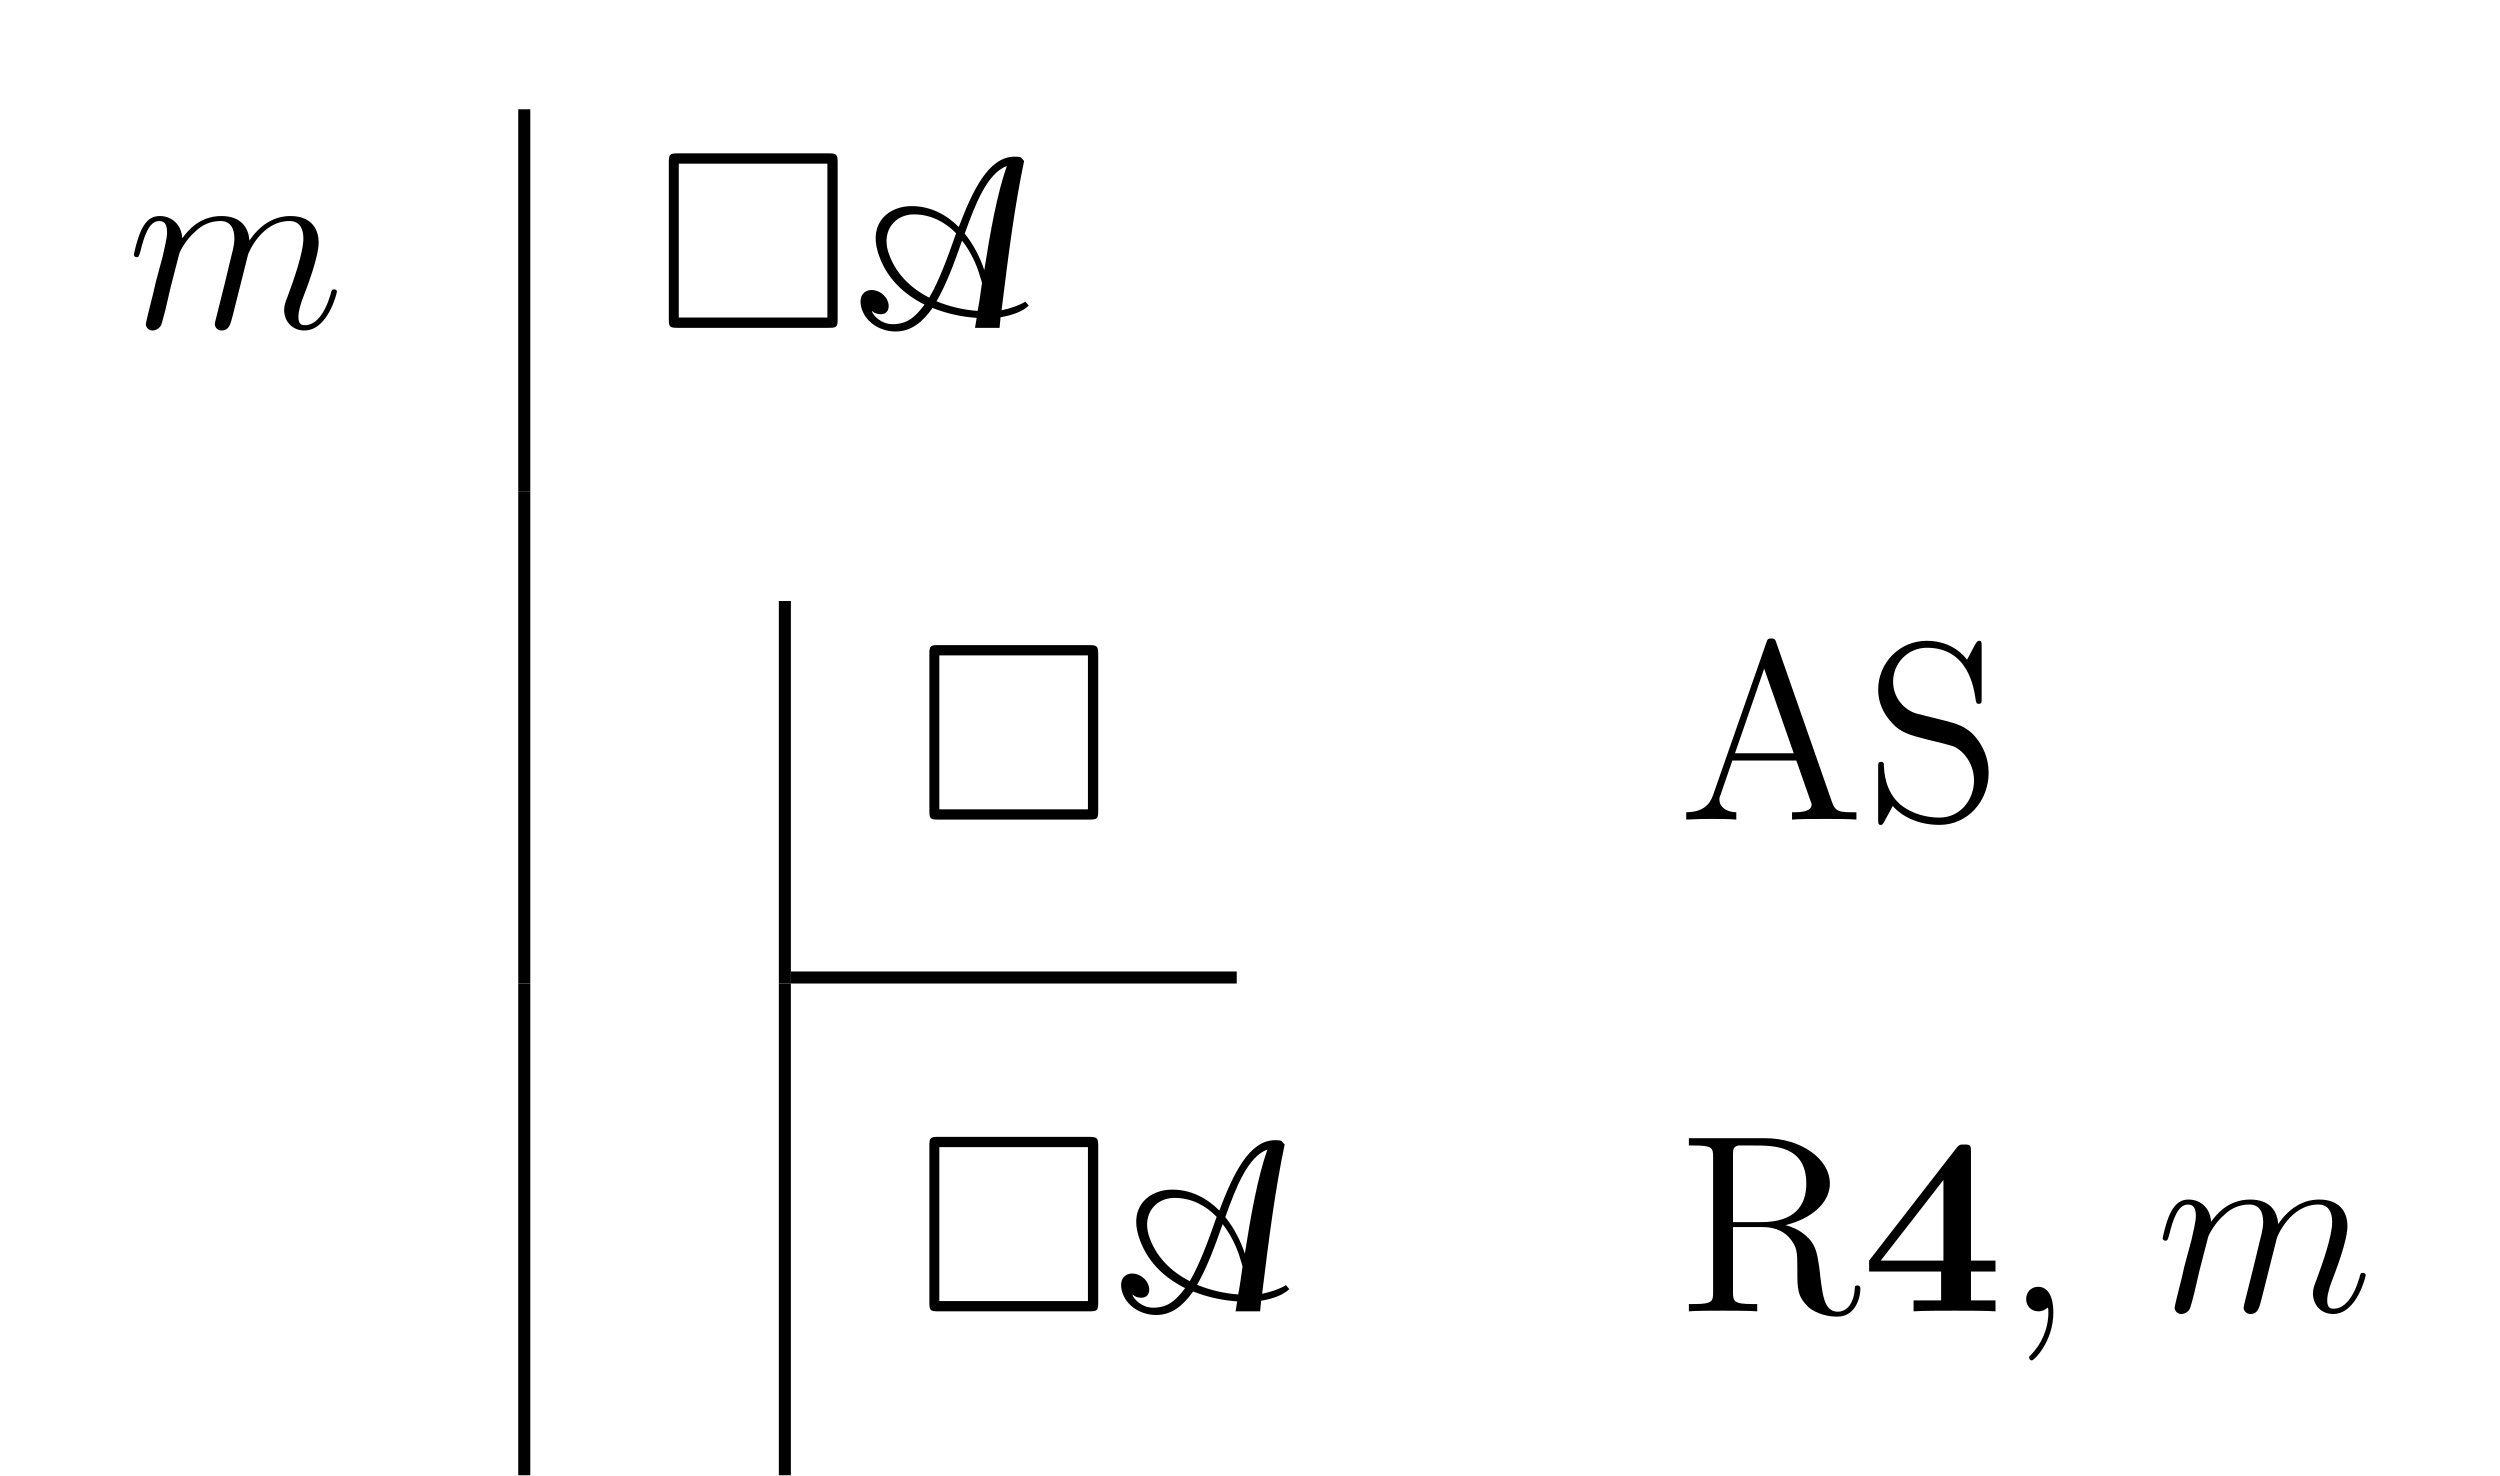
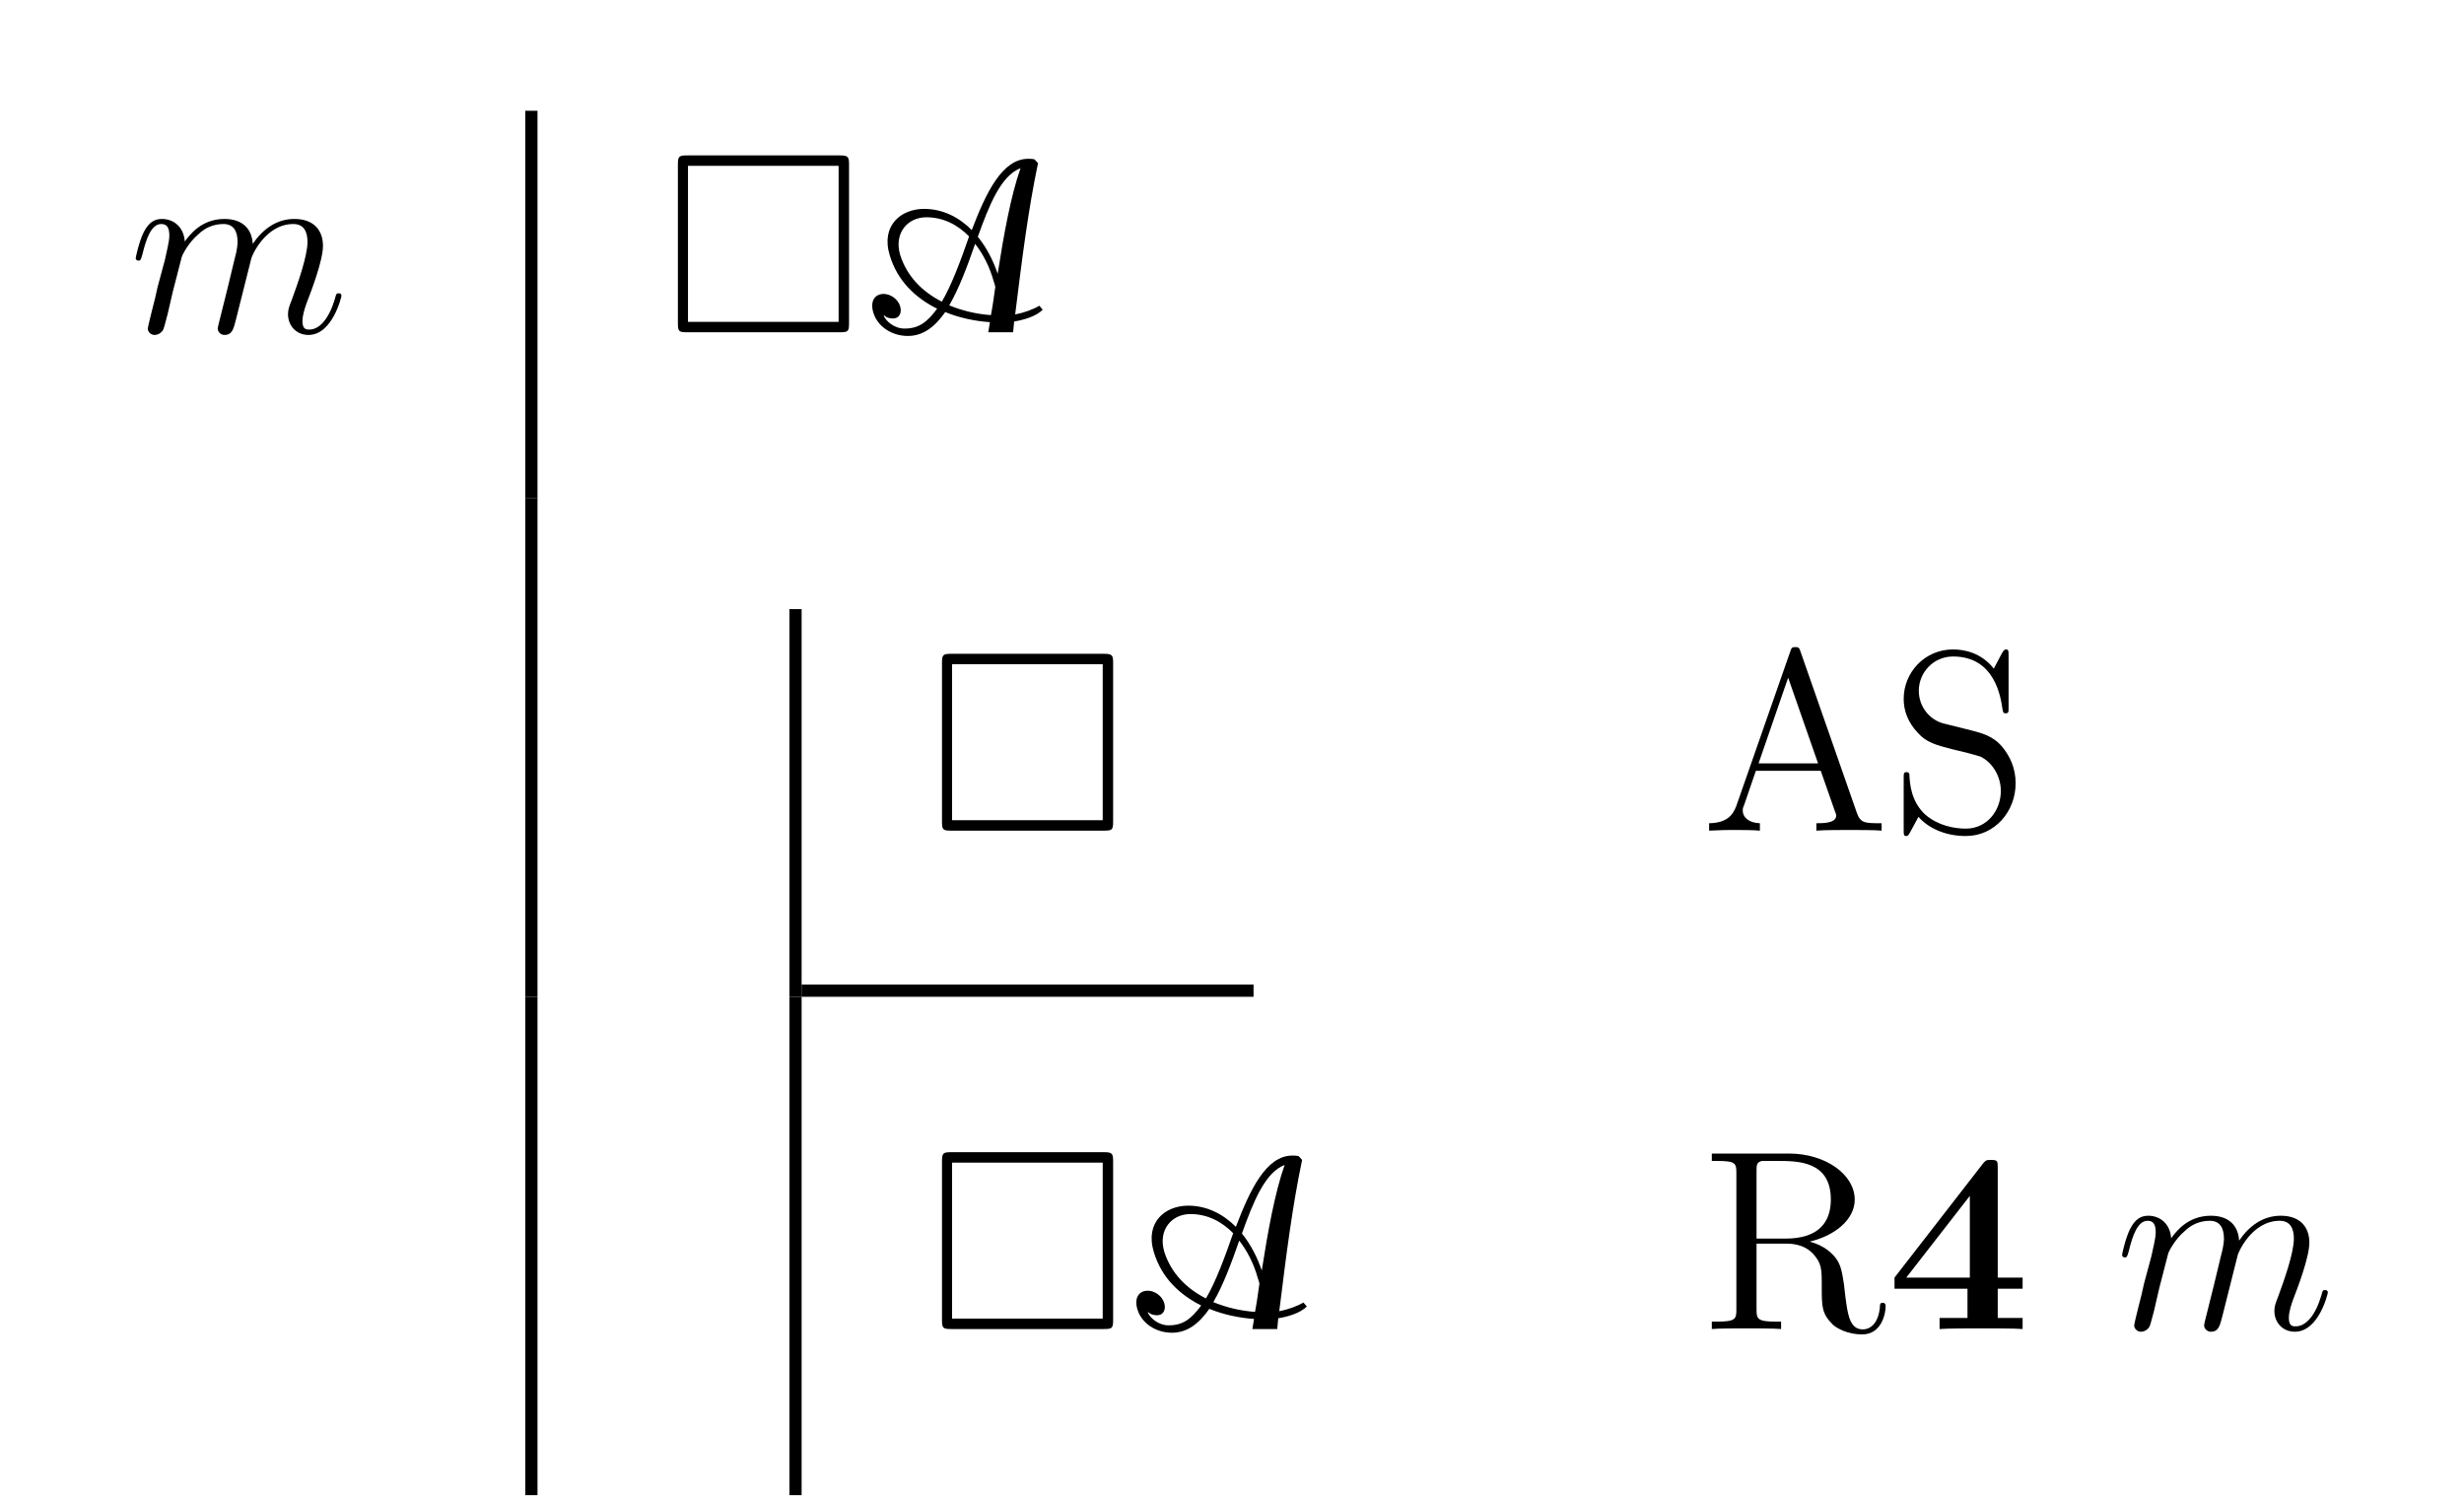
- <svg xmlns="http://www.w3.org/2000/svg" xmlns:xlink="http://www.w3.org/1999/xlink" width="117.757pt" height="69.489pt" viewBox="0 0 117.757 69.489" version="1.1">
+ <svg xmlns="http://www.w3.org/2000/svg" xmlns:xlink="http://www.w3.org/1999/xlink" width="114.506pt" height="69.489pt" viewBox="0 0 114.506 69.489" version="1.1">
  <defs>
    <g>
      <symbol overflow="visible" id="glyph0-0">
        <path style="stroke:none;" d="" />
      </symbol>
      <symbol overflow="visible" id="glyph0-1">
        <path style="stroke:none;" d="M 2.469 -3.5 C 2.484 -3.578 2.781 -4.172 3.234 -4.547 C 3.531 -4.844 3.938 -5.031 4.406 -5.031 C 4.891 -5.031 5.062 -4.672 5.062 -4.203 C 5.062 -4.125 5.062 -3.891 4.906 -3.328 L 4.609 -2.094 C 4.516 -1.734 4.297 -0.844 4.266 -0.719 C 4.219 -0.531 4.141 -0.234 4.141 -0.172 C 4.141 -0.016 4.281 0.125 4.453 0.125 C 4.812 0.125 4.875 -0.156 4.984 -0.578 L 5.703 -3.438 C 5.719 -3.531 6.344 -5.031 7.656 -5.031 C 8.141 -5.031 8.312 -4.672 8.312 -4.203 C 8.312 -3.531 7.844 -2.219 7.578 -1.5 C 7.469 -1.219 7.406 -1.062 7.406 -0.844 C 7.406 -0.312 7.781 0.125 8.359 0.125 C 9.469 0.125 9.891 -1.641 9.891 -1.703 C 9.891 -1.766 9.844 -1.812 9.766 -1.812 C 9.656 -1.812 9.641 -1.781 9.594 -1.578 C 9.312 -0.625 8.875 -0.125 8.391 -0.125 C 8.266 -0.125 8.078 -0.125 8.078 -0.516 C 8.078 -0.828 8.219 -1.203 8.266 -1.344 C 8.484 -1.906 9.031 -3.328 9.031 -4.016 C 9.031 -4.734 8.609 -5.266 7.703 -5.266 C 6.891 -5.266 6.25 -4.812 5.766 -4.109 C 5.734 -4.75 5.344 -5.266 4.453 -5.266 C 3.375 -5.266 2.828 -4.516 2.609 -4.219 C 2.562 -4.906 2.078 -5.266 1.547 -5.266 C 1.203 -5.266 0.938 -5.109 0.703 -4.656 C 0.484 -4.219 0.328 -3.484 0.328 -3.438 C 0.328 -3.391 0.375 -3.328 0.453 -3.328 C 0.547 -3.328 0.562 -3.344 0.641 -3.625 C 0.812 -4.328 1.047 -5.031 1.516 -5.031 C 1.797 -5.031 1.891 -4.844 1.891 -4.484 C 1.891 -4.219 1.766 -3.75 1.688 -3.375 L 1.344 -2.094 C 1.297 -1.859 1.172 -1.328 1.109 -1.109 C 1.031 -0.797 0.891 -0.234 0.891 -0.172 C 0.891 -0.016 1.031 0.125 1.203 0.125 C 1.344 0.125 1.516 0.047 1.609 -0.125 C 1.641 -0.188 1.75 -0.609 1.812 -0.844 L 2.062 -1.922 Z M 2.469 -3.5 " />
      </symbol>
      <symbol overflow="visible" id="glyph1-0">
        <path style="stroke:none;" d="" />
      </symbol>
      <symbol overflow="visible" id="glyph1-1">
        <path style="stroke:none;" d="M 8.625 -7.797 C 8.625 -8.156 8.578 -8.219 8.203 -8.219 L 1.094 -8.219 C 0.719 -8.219 0.672 -8.172 0.672 -7.797 L 0.672 -0.438 C 0.672 -0.047 0.703 0 1.094 0 L 8.188 0 C 8.578 0 8.625 -0.031 8.625 -0.422 Z M 1.141 -7.734 L 8.141 -7.734 L 8.141 -0.484 L 1.141 -0.484 Z M 1.141 -7.734 " />
      </symbol>
      <symbol overflow="visible" id="glyph2-0">
        <path style="stroke:none;" d="" />
      </symbol>
      <symbol overflow="visible" id="glyph2-1">
        <path style="stroke:none;" d="M 7.594 -8.031 C 7.5 -8.062 7.406 -8.062 7.297 -8.062 C 6.078 -8.062 5.328 -6.469 4.672 -4.75 C 4.078 -5.344 3.328 -5.734 2.453 -5.734 C 1.391 -5.734 0.438 -4.969 0.859 -3.578 C 1.219 -2.375 2.062 -1.594 3.062 -1.094 C 2.594 -0.469 2.219 -0.172 1.547 -0.172 C 1.047 -0.172 0.656 -0.547 0.578 -0.781 L 0.609 -0.781 C 0.719 -0.656 0.938 -0.641 1 -0.641 C 1.344 -0.641 1.422 -0.953 1.344 -1.203 C 1.25 -1.531 0.906 -1.781 0.578 -1.781 C 0.172 -1.781 -0.062 -1.453 0.094 -0.922 C 0.281 -0.281 0.938 0.172 1.703 0.172 C 2.422 0.172 2.969 -0.266 3.438 -0.938 C 4.094 -0.672 4.812 -0.516 5.516 -0.469 L 5.438 0 L 6.594 0 L 6.641 -0.5 C 7.125 -0.578 7.672 -0.75 7.969 -1.047 L 7.812 -1.234 C 7.531 -1.062 7.094 -0.906 6.688 -0.828 C 7.031 -3.594 7.297 -5.688 7.75 -7.859 Z M 6.938 -7.625 C 6.484 -6.344 6.156 -4.516 5.875 -2.719 C 5.672 -3.328 5.359 -3.938 4.953 -4.438 C 5.484 -5.922 6.031 -7.281 6.938 -7.625 Z M 5.688 -2.375 C 5.719 -2.281 5.75 -2.203 5.766 -2.109 C 5.703 -1.656 5.641 -1.203 5.562 -0.797 C 4.891 -0.844 4.234 -1 3.625 -1.25 C 4.094 -2.062 4.469 -3.078 4.828 -4.109 C 5.219 -3.609 5.516 -3 5.688 -2.375 Z M 4.547 -4.453 C 4.156 -3.328 3.734 -2.188 3.281 -1.422 C 2.359 -1.891 1.656 -2.609 1.344 -3.594 C 1.047 -4.609 1.688 -5.344 2.562 -5.344 C 3.359 -5.344 4.031 -4.984 4.547 -4.453 Z M 4.547 -4.453 " />
      </symbol>
      <symbol overflow="visible" id="glyph3-0">
        <path style="stroke:none;" d="" />
      </symbol>
      <symbol overflow="visible" id="glyph3-1">
        <path style="stroke:none;" d="M 4.625 -8.312 C 4.578 -8.469 4.547 -8.531 4.391 -8.531 C 4.219 -8.531 4.203 -8.5 4.141 -8.312 L 1.641 -1.156 C 1.469 -0.672 1.141 -0.359 0.375 -0.344 L 0.375 0 C 1.094 -0.031 1.125 -0.031 1.516 -0.031 C 1.859 -0.031 2.422 -0.031 2.734 0 L 2.734 -0.344 C 2.234 -0.359 1.938 -0.609 1.938 -0.938 C 1.938 -1.016 1.938 -1.047 2 -1.188 L 2.547 -2.781 L 5.562 -2.781 L 6.219 -0.906 C 6.281 -0.766 6.281 -0.734 6.281 -0.703 C 6.281 -0.344 5.672 -0.344 5.359 -0.344 L 5.359 0 C 5.641 -0.031 6.594 -0.031 6.922 -0.031 C 7.25 -0.031 8.109 -0.031 8.391 0 L 8.391 -0.344 C 7.609 -0.344 7.406 -0.344 7.234 -0.844 Z M 4.047 -7.109 L 5.438 -3.125 L 2.672 -3.125 Z M 4.047 -7.109 " />
      </symbol>
      <symbol overflow="visible" id="glyph3-2">
        <path style="stroke:none;" d="M 2.484 -4.984 C 1.875 -5.141 1.344 -5.734 1.344 -6.5 C 1.344 -7.344 2.016 -8.094 2.938 -8.094 C 4.906 -8.094 5.156 -6.156 5.234 -5.641 C 5.266 -5.5 5.266 -5.453 5.375 -5.453 C 5.516 -5.453 5.516 -5.516 5.516 -5.719 L 5.516 -8.141 C 5.516 -8.359 5.516 -8.422 5.391 -8.422 C 5.359 -8.422 5.312 -8.422 5.219 -8.266 L 4.828 -7.531 C 4.25 -8.266 3.469 -8.422 2.938 -8.422 C 1.609 -8.422 0.641 -7.344 0.641 -6.125 C 0.641 -5.562 0.844 -5.031 1.297 -4.547 C 1.703 -4.094 2.125 -3.984 2.969 -3.766 C 3.391 -3.672 4.047 -3.5 4.219 -3.438 C 4.781 -3.156 5.156 -2.516 5.156 -1.844 C 5.156 -0.938 4.516 -0.094 3.531 -0.094 C 2.984 -0.094 2.25 -0.234 1.656 -0.734 C 0.969 -1.359 0.922 -2.219 0.906 -2.625 C 0.891 -2.719 0.797 -2.719 0.781 -2.719 C 0.641 -2.719 0.641 -2.656 0.641 -2.438 L 0.641 -0.031 C 0.641 0.188 0.641 0.25 0.766 0.25 C 0.844 0.25 0.844 0.234 0.938 0.078 C 0.984 -0.016 1.234 -0.453 1.328 -0.641 C 1.75 -0.156 2.516 0.25 3.531 0.25 C 4.875 0.25 5.844 -0.891 5.844 -2.203 C 5.844 -2.922 5.562 -3.469 5.25 -3.859 C 4.812 -4.406 4.266 -4.531 3.797 -4.656 Z M 2.484 -4.984 " />
      </symbol>
      <symbol overflow="visible" id="glyph3-3">
        <path style="stroke:none;" d="M 5.047 -4.062 C 6.234 -4.344 7.141 -5.094 7.141 -6.016 C 7.141 -7.172 5.797 -8.156 4.078 -8.156 L 0.5 -8.156 L 0.5 -7.812 L 0.734 -7.812 C 1.609 -7.812 1.641 -7.703 1.641 -7.25 L 1.641 -0.906 C 1.641 -0.469 1.609 -0.344 0.734 -0.344 L 0.5 -0.344 L 0.5 0 C 0.781 -0.031 1.75 -0.031 2.109 -0.031 C 2.453 -0.031 3.438 -0.031 3.719 0 L 3.719 -0.344 L 3.484 -0.344 C 2.625 -0.344 2.578 -0.469 2.578 -0.906 L 2.578 -3.969 L 3.969 -3.969 C 4.438 -3.969 4.875 -3.844 5.203 -3.5 C 5.609 -3.047 5.609 -2.797 5.609 -1.969 C 5.609 -1.031 5.609 -0.719 6.125 -0.203 C 6.312 -0.031 6.812 0.25 7.484 0.25 C 8.422 0.25 8.578 -0.781 8.578 -1.047 C 8.578 -1.109 8.578 -1.219 8.438 -1.219 C 8.312 -1.219 8.312 -1.141 8.312 -1.031 C 8.25 -0.312 7.906 0.016 7.516 0.016 C 6.969 0.016 6.844 -0.547 6.75 -1.188 C 6.734 -1.266 6.672 -1.781 6.641 -2.078 C 6.547 -2.672 6.5 -3.062 6.141 -3.438 C 6.016 -3.562 5.703 -3.891 5.047 -4.062 Z M 3.922 -4.203 L 2.578 -4.203 L 2.578 -7.344 C 2.578 -7.609 2.578 -7.75 2.828 -7.812 C 2.938 -7.812 3.297 -7.812 3.531 -7.812 C 4.5 -7.812 6.031 -7.812 6.031 -6.016 C 6.031 -4.969 5.469 -4.203 3.922 -4.203 Z M 3.922 -4.203 " />
-       </symbol>
-       <symbol overflow="visible" id="glyph3-4">
-         <path style="stroke:none;" d="M 2.328 0.047 C 2.328 -0.688 2.078 -1.156 1.609 -1.156 C 1.266 -1.156 1.047 -0.891 1.047 -0.578 C 1.047 -0.266 1.266 0 1.625 0 C 1.812 0 1.938 -0.078 2.016 -0.141 C 2.047 -0.172 2.062 -0.172 2.062 -0.172 C 2.094 -0.172 2.094 -0.016 2.094 0.047 C 2.094 0.812 1.781 1.531 1.25 2.078 C 1.203 2.109 1.188 2.141 1.188 2.188 C 1.188 2.25 1.25 2.312 1.312 2.312 C 1.422 2.312 2.328 1.422 2.328 0.047 Z M 2.328 0.047 " />
      </symbol>
      <symbol overflow="visible" id="glyph4-0">
        <path style="stroke:none;" d="" />
      </symbol>
      <symbol overflow="visible" id="glyph4-1">
        <path style="stroke:none;" d="M 5.172 -1.875 L 6.328 -1.875 L 6.328 -2.391 L 5.172 -2.391 L 5.172 -7.516 C 5.172 -7.812 5.156 -7.859 4.859 -7.859 C 4.656 -7.859 4.625 -7.859 4.484 -7.688 L 0.375 -2.391 L 0.375 -1.875 L 3.766 -1.875 L 3.766 -0.516 L 2.469 -0.516 L 2.469 0 C 2.812 -0.031 4 -0.031 4.422 -0.031 C 4.828 -0.031 6.016 -0.031 6.328 0 L 6.328 -0.516 L 5.172 -0.516 Z M 3.875 -6.188 L 3.875 -2.391 L 0.922 -2.391 Z M 3.875 -6.188 " />
      </symbol>
    </g>
    <clipPath id="clip1">
      <path d="M 24 46 L 25 46 L 25 69.488 L 24 69.488 Z M 24 46 " />
    </clipPath>
    <clipPath id="clip2">
      <path d="M 36 46 L 38 46 L 38 69.488 L 36 69.488 Z M 36 46 " />
    </clipPath>
  </defs>
  <g id="surface1">
    <g style="fill:rgb(0%,0%,0%);fill-opacity:1;">
      <use xlink:href="#glyph0-1" x="5.978" y="15.442" />
    </g>
    <path style="fill:none;stroke-width:0.567;stroke-linecap:butt;stroke-linejoin:miter;stroke:rgb(0%,0%,0%);stroke-opacity:1;stroke-miterlimit:10;" d="M 0.001 -0.001 L 0.001 18.015 " transform="matrix(1,0,0,-1,24.694,23.163)" />
    <g style="fill:rgb(0%,0%,0%);fill-opacity:1;">
      <use xlink:href="#glyph1-1" x="30.831" y="15.442" />
    </g>
    <g style="fill:rgb(0%,0%,0%);fill-opacity:1;">
      <use xlink:href="#glyph2-1" x="40.488" y="15.442" />
    </g>
    <path style="fill:none;stroke-width:0.567;stroke-linecap:butt;stroke-linejoin:miter;stroke:rgb(0%,0%,0%);stroke-opacity:1;stroke-miterlimit:10;" d="M 0.001 0.002 L 0.001 23.162 " transform="matrix(1,0,0,-1,24.694,46.326)" />
    <path style="fill:none;stroke-width:0.567;stroke-linecap:butt;stroke-linejoin:miter;stroke:rgb(0%,0%,0%);stroke-opacity:1;stroke-miterlimit:10;" d="M 0.002 0.002 L 0.002 18.017 " transform="matrix(1,0,0,-1,36.967,46.326)" />
    <path style="fill:none;stroke-width:0.567;stroke-linecap:butt;stroke-linejoin:miter;stroke:rgb(0%,0%,0%);stroke-opacity:1;stroke-miterlimit:10;" d="M -0.001 -0.001 L 21.003 -0.001 " transform="matrix(1,0,0,-1,37.251,46.042)" />
    <g style="fill:rgb(0%,0%,0%);fill-opacity:1;">
      <use xlink:href="#glyph1-1" x="43.104" y="38.605" />
    </g>
    <g style="fill:rgb(0%,0%,0%);fill-opacity:1;">
      <use xlink:href="#glyph3-1" x="79.051" y="38.605" />
      <use xlink:href="#glyph3-2" x="87.826" y="38.605" />
    </g>
    <g clip-path="url(#clip1)" clip-rule="nonzero">
      <path style="fill:none;stroke-width:0.567;stroke-linecap:butt;stroke-linejoin:miter;stroke:rgb(0%,0%,0%);stroke-opacity:1;stroke-miterlimit:10;" d="M 0.001 0.001 L 0.001 23.165 " transform="matrix(1,0,0,-1,24.694,69.489)" />
    </g>
    <g clip-path="url(#clip2)" clip-rule="nonzero">
      <path style="fill:none;stroke-width:0.567;stroke-linecap:butt;stroke-linejoin:miter;stroke:rgb(0%,0%,0%);stroke-opacity:1;stroke-miterlimit:10;" d="M 0.002 0.001 L 0.002 23.165 " transform="matrix(1,0,0,-1,36.967,69.489)" />
    </g>
    <g style="fill:rgb(0%,0%,0%);fill-opacity:1;">
      <use xlink:href="#glyph1-1" x="43.104" y="61.768" />
    </g>
    <g style="fill:rgb(0%,0%,0%);fill-opacity:1;">
      <use xlink:href="#glyph2-1" x="52.761" y="61.768" />
    </g>
    <g style="fill:rgb(0%,0%,0%);fill-opacity:1;">
      <use xlink:href="#glyph3-3" x="79.051" y="61.768" />
    </g>
    <g style="fill:rgb(0%,0%,0%);fill-opacity:1;">
      <use xlink:href="#glyph4-1" x="87.666" y="61.768" />
    </g>
    <g style="fill:rgb(0%,0%,0%);fill-opacity:1;">
-       <use xlink:href="#glyph3-4" x="94.391" y="61.768" />
-     </g>
-     <g style="fill:rgb(0%,0%,0%);fill-opacity:1;">
-       <use xlink:href="#glyph0-1" x="101.54" y="61.768" />
+       <use xlink:href="#glyph0-1" x="98.288" y="61.768" />
    </g>
  </g>
</svg>
